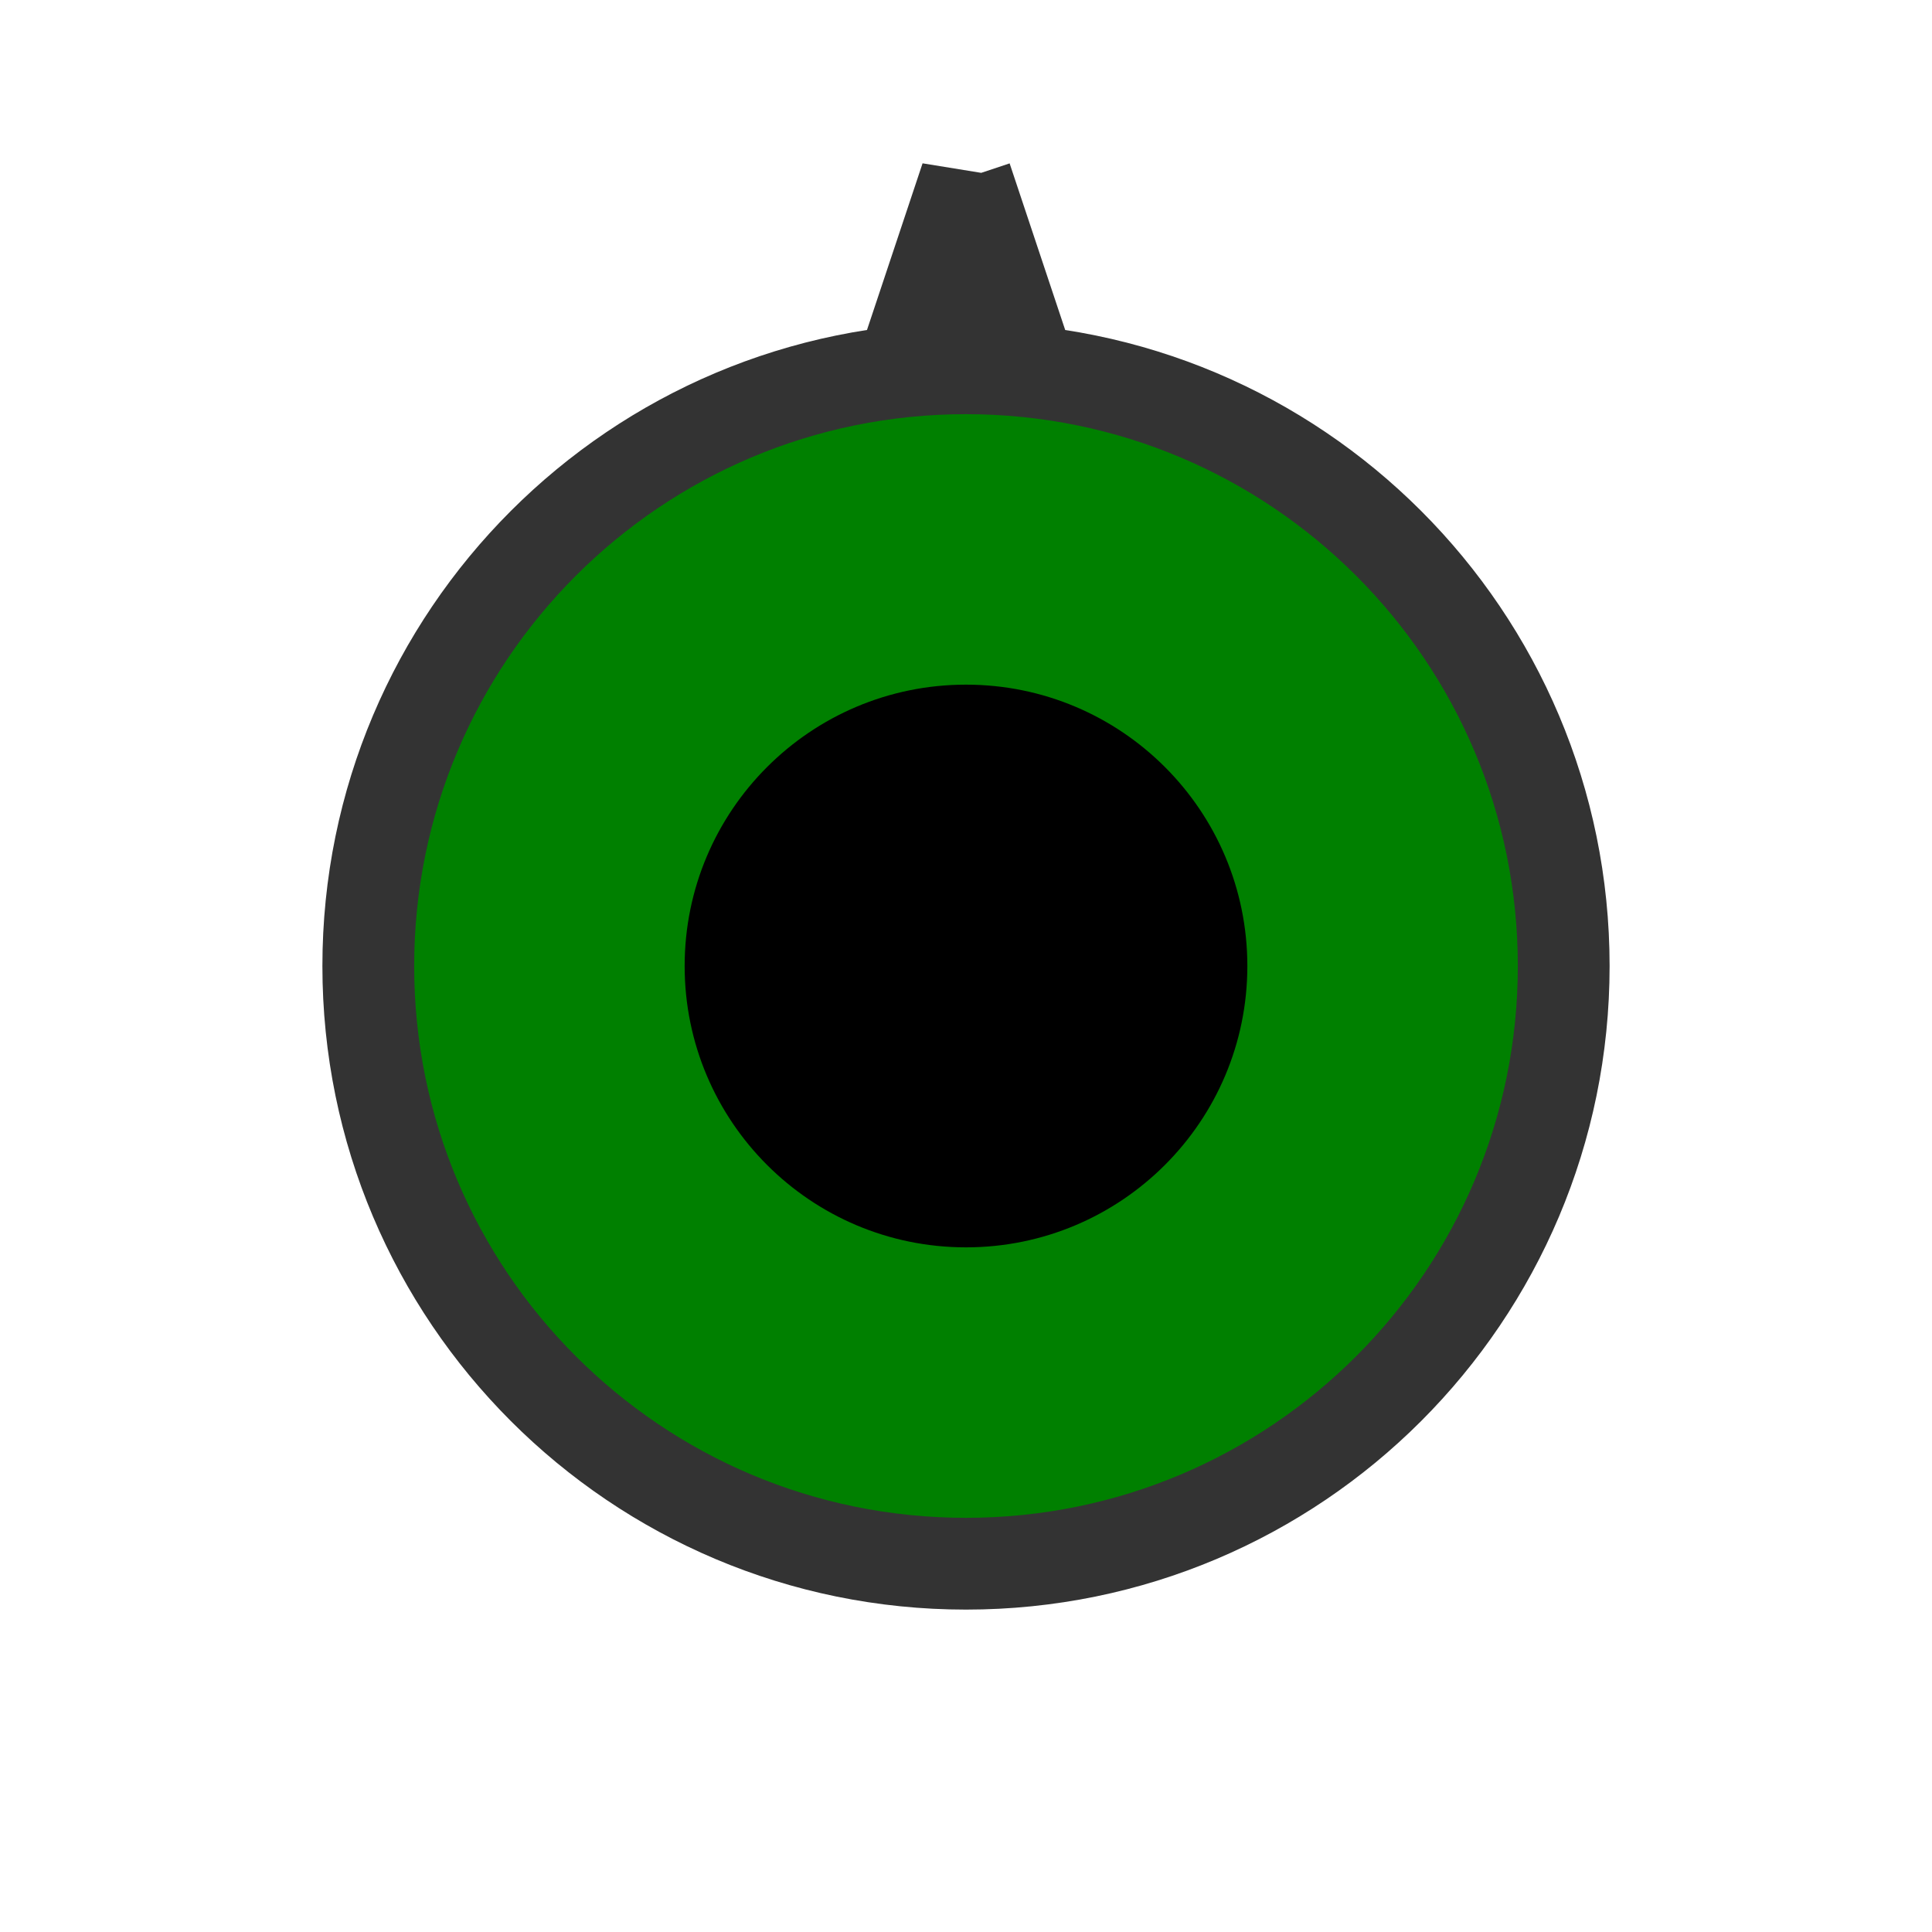
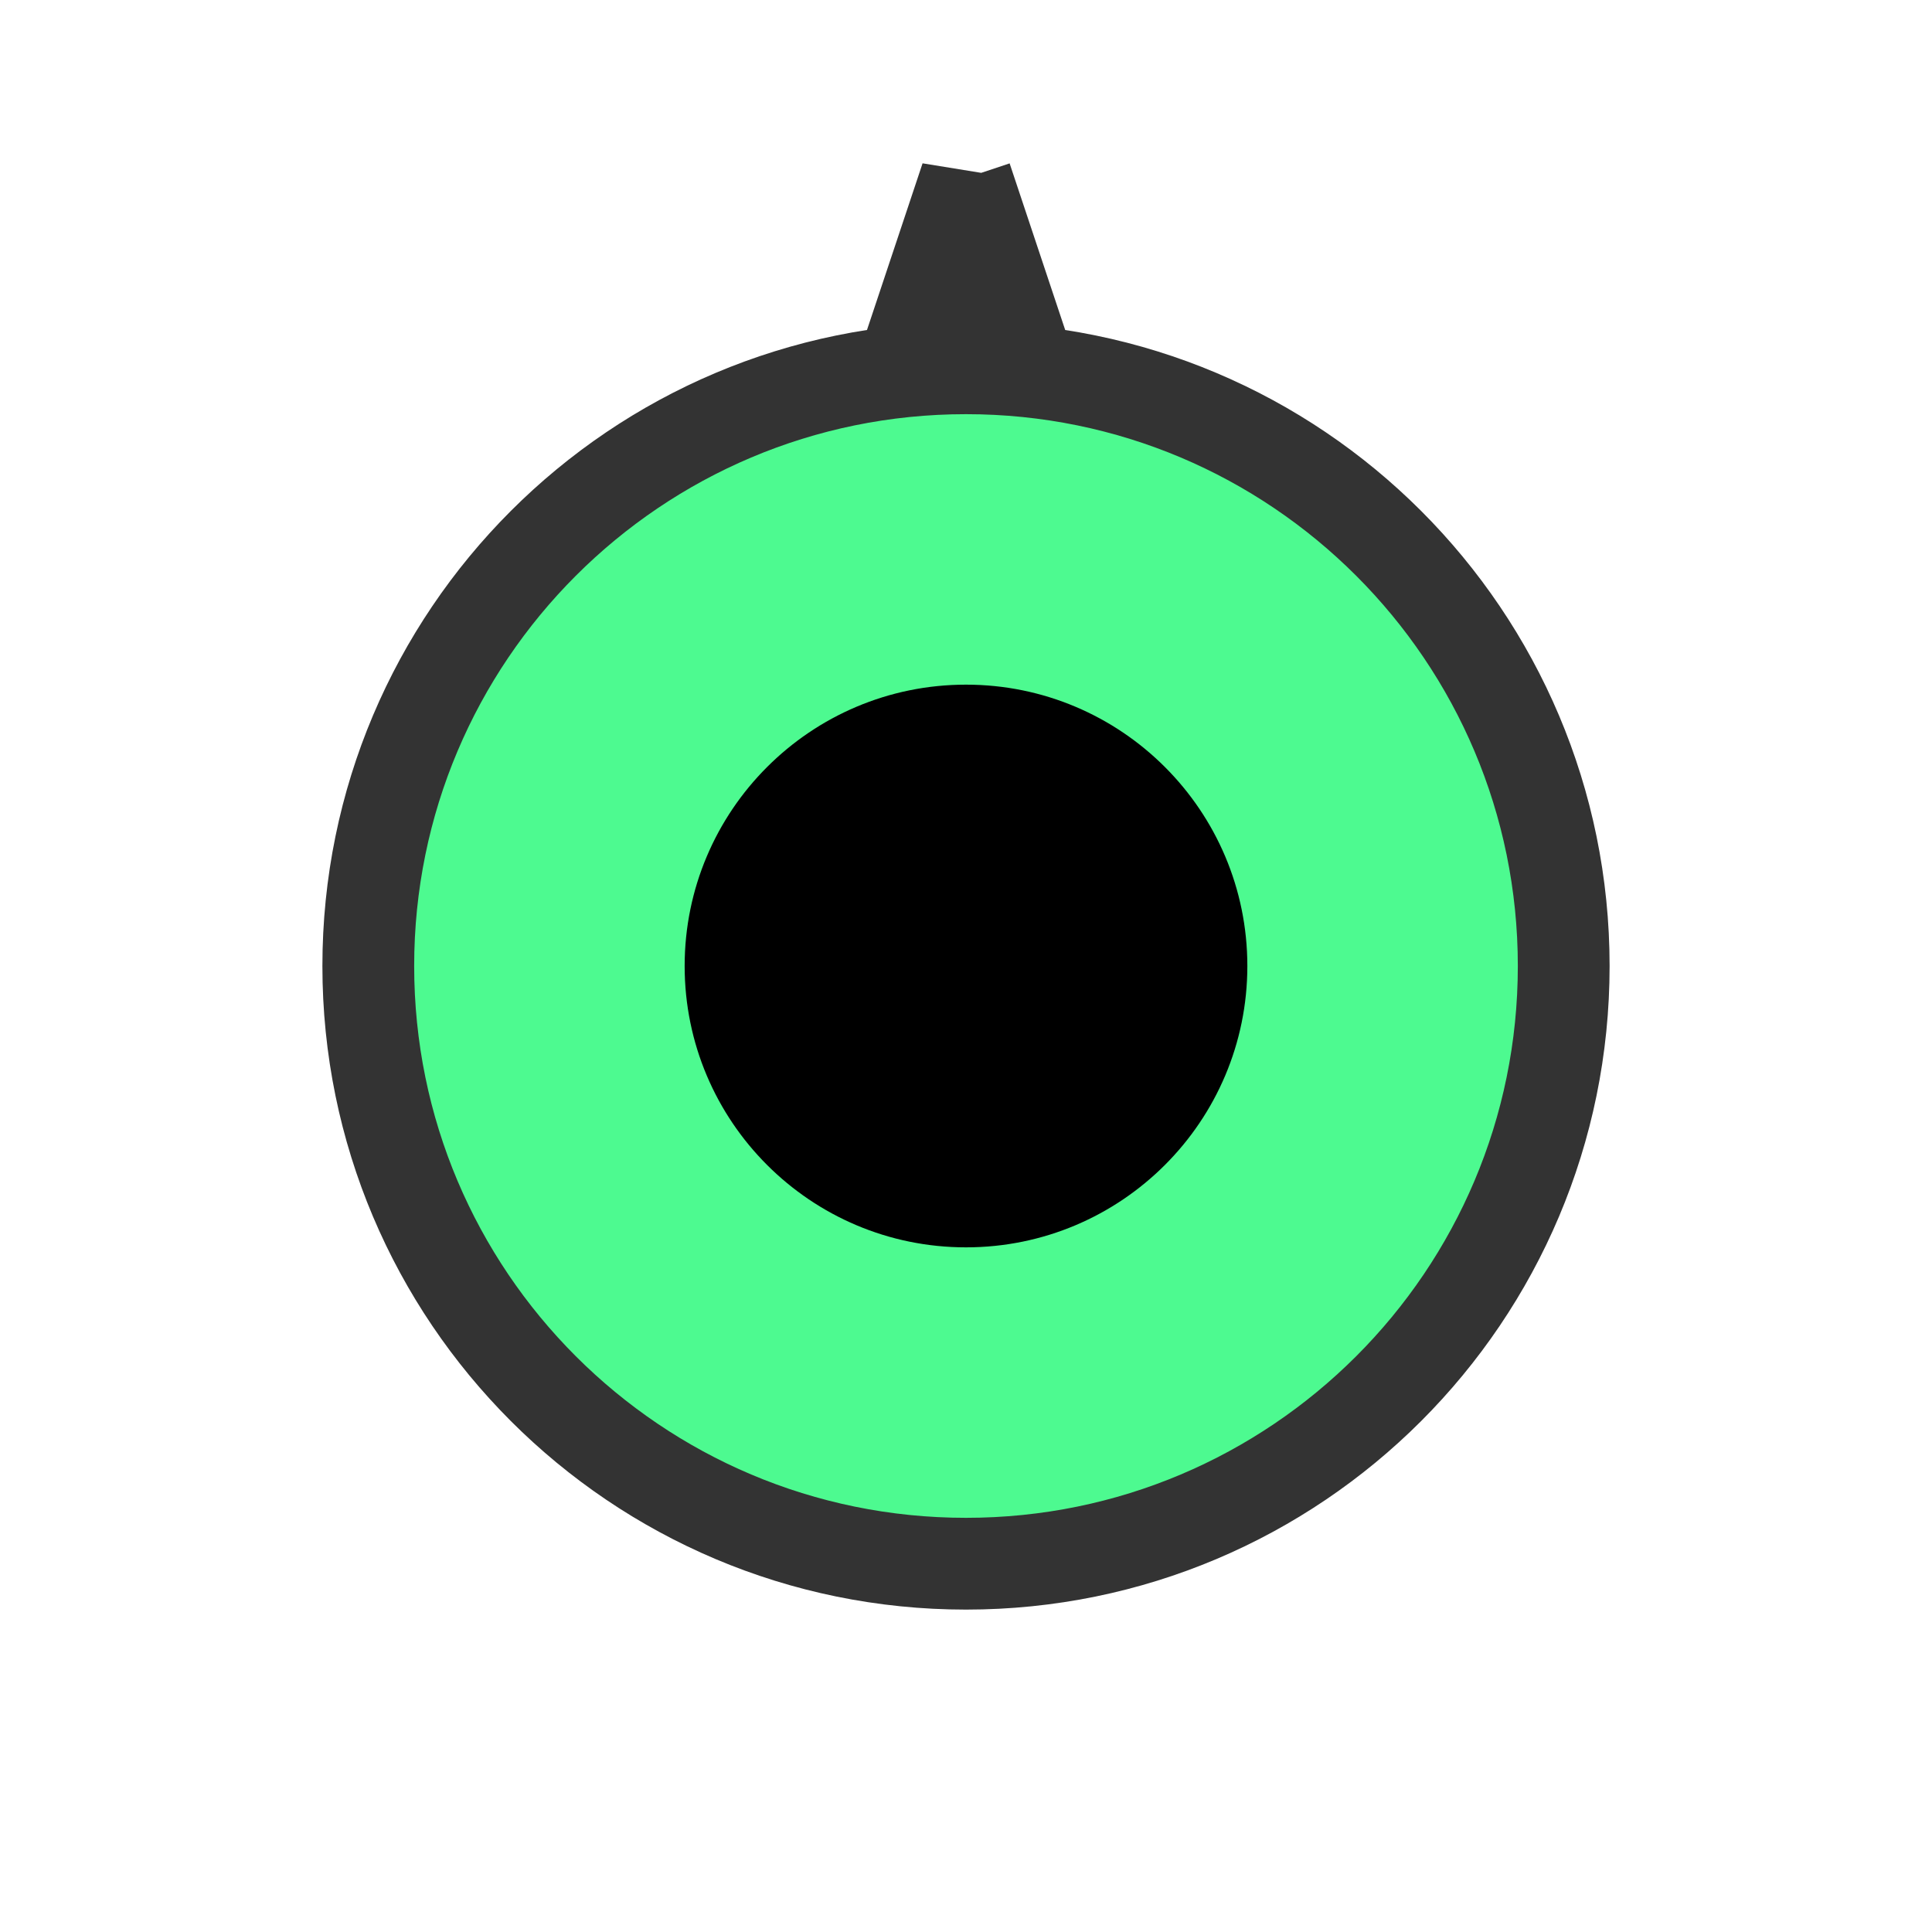
<svg xmlns="http://www.w3.org/2000/svg" id="svg4145" height="40" width="40" version="1.1" viewBox="0 0 40 40">
  <g id="layer1">
-     <path id="background" d="m20.002 3.682l-1.131 3.391a12.374 12.374 0 0 1 1.131 -0.062 12.374 12.374 0 0 1 1.129 0.057l-1.129-3.385zm-0.002 3.943a12.374 12.374 0 0 0 -12.375 12.375 12.374 12.374 0 0 0 12.375 12.375 12.374 12.374 0 0 0 12.375 -12.375 12.374 12.374 0 0 0 -12.375 -12.375z" stroke="#333" stroke-width="1.9" fill="#008000" />
+     <path id="background" d="m20.002 3.682l-1.131 3.391a12.374 12.374 0 0 1 1.131 -0.062 12.374 12.374 0 0 1 1.129 0.057l-1.129-3.385zm-0.002 3.943a12.374 12.374 0 0 0 -12.375 12.375 12.374 12.374 0 0 0 12.375 12.375 12.374 12.374 0 0 0 12.375 -12.375 12.374 12.374 0 0 0 -12.375 -12.375z" stroke="#333" stroke-width="1.9" fill="#4dfa90" />
    <circle id="icon" cx="20" cy="20" r="5.825" />
  </g>
</svg>
